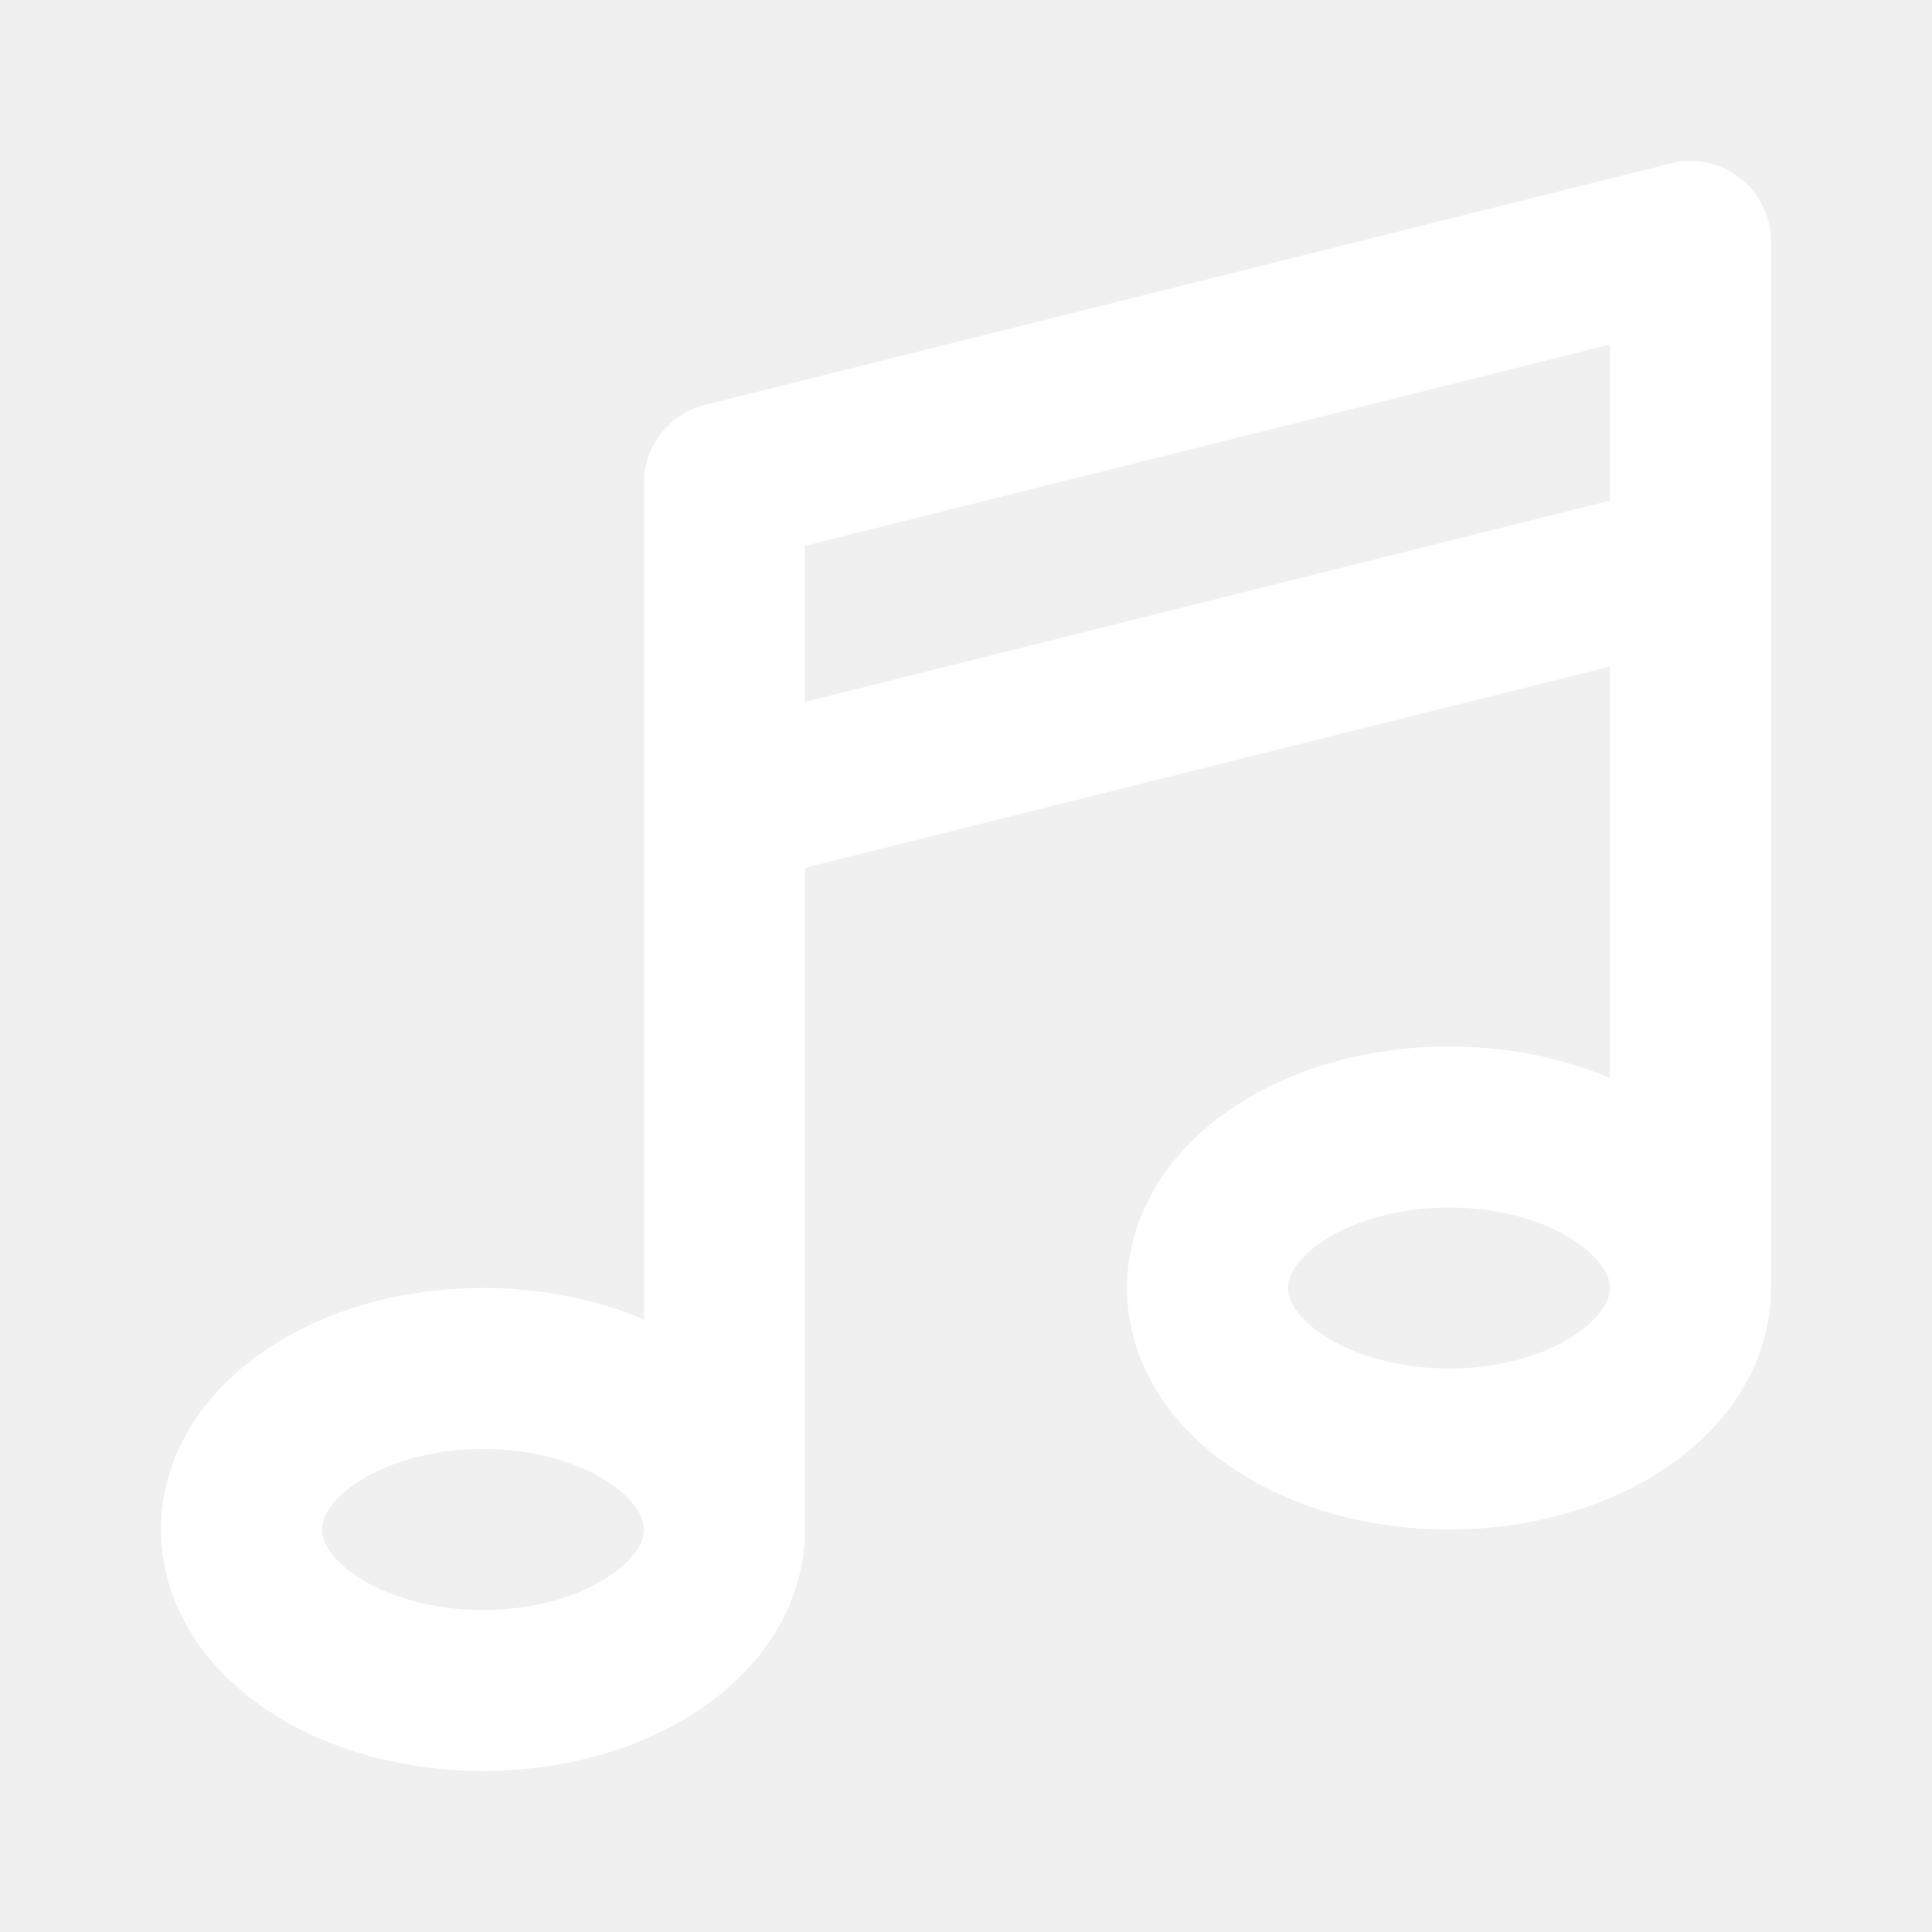
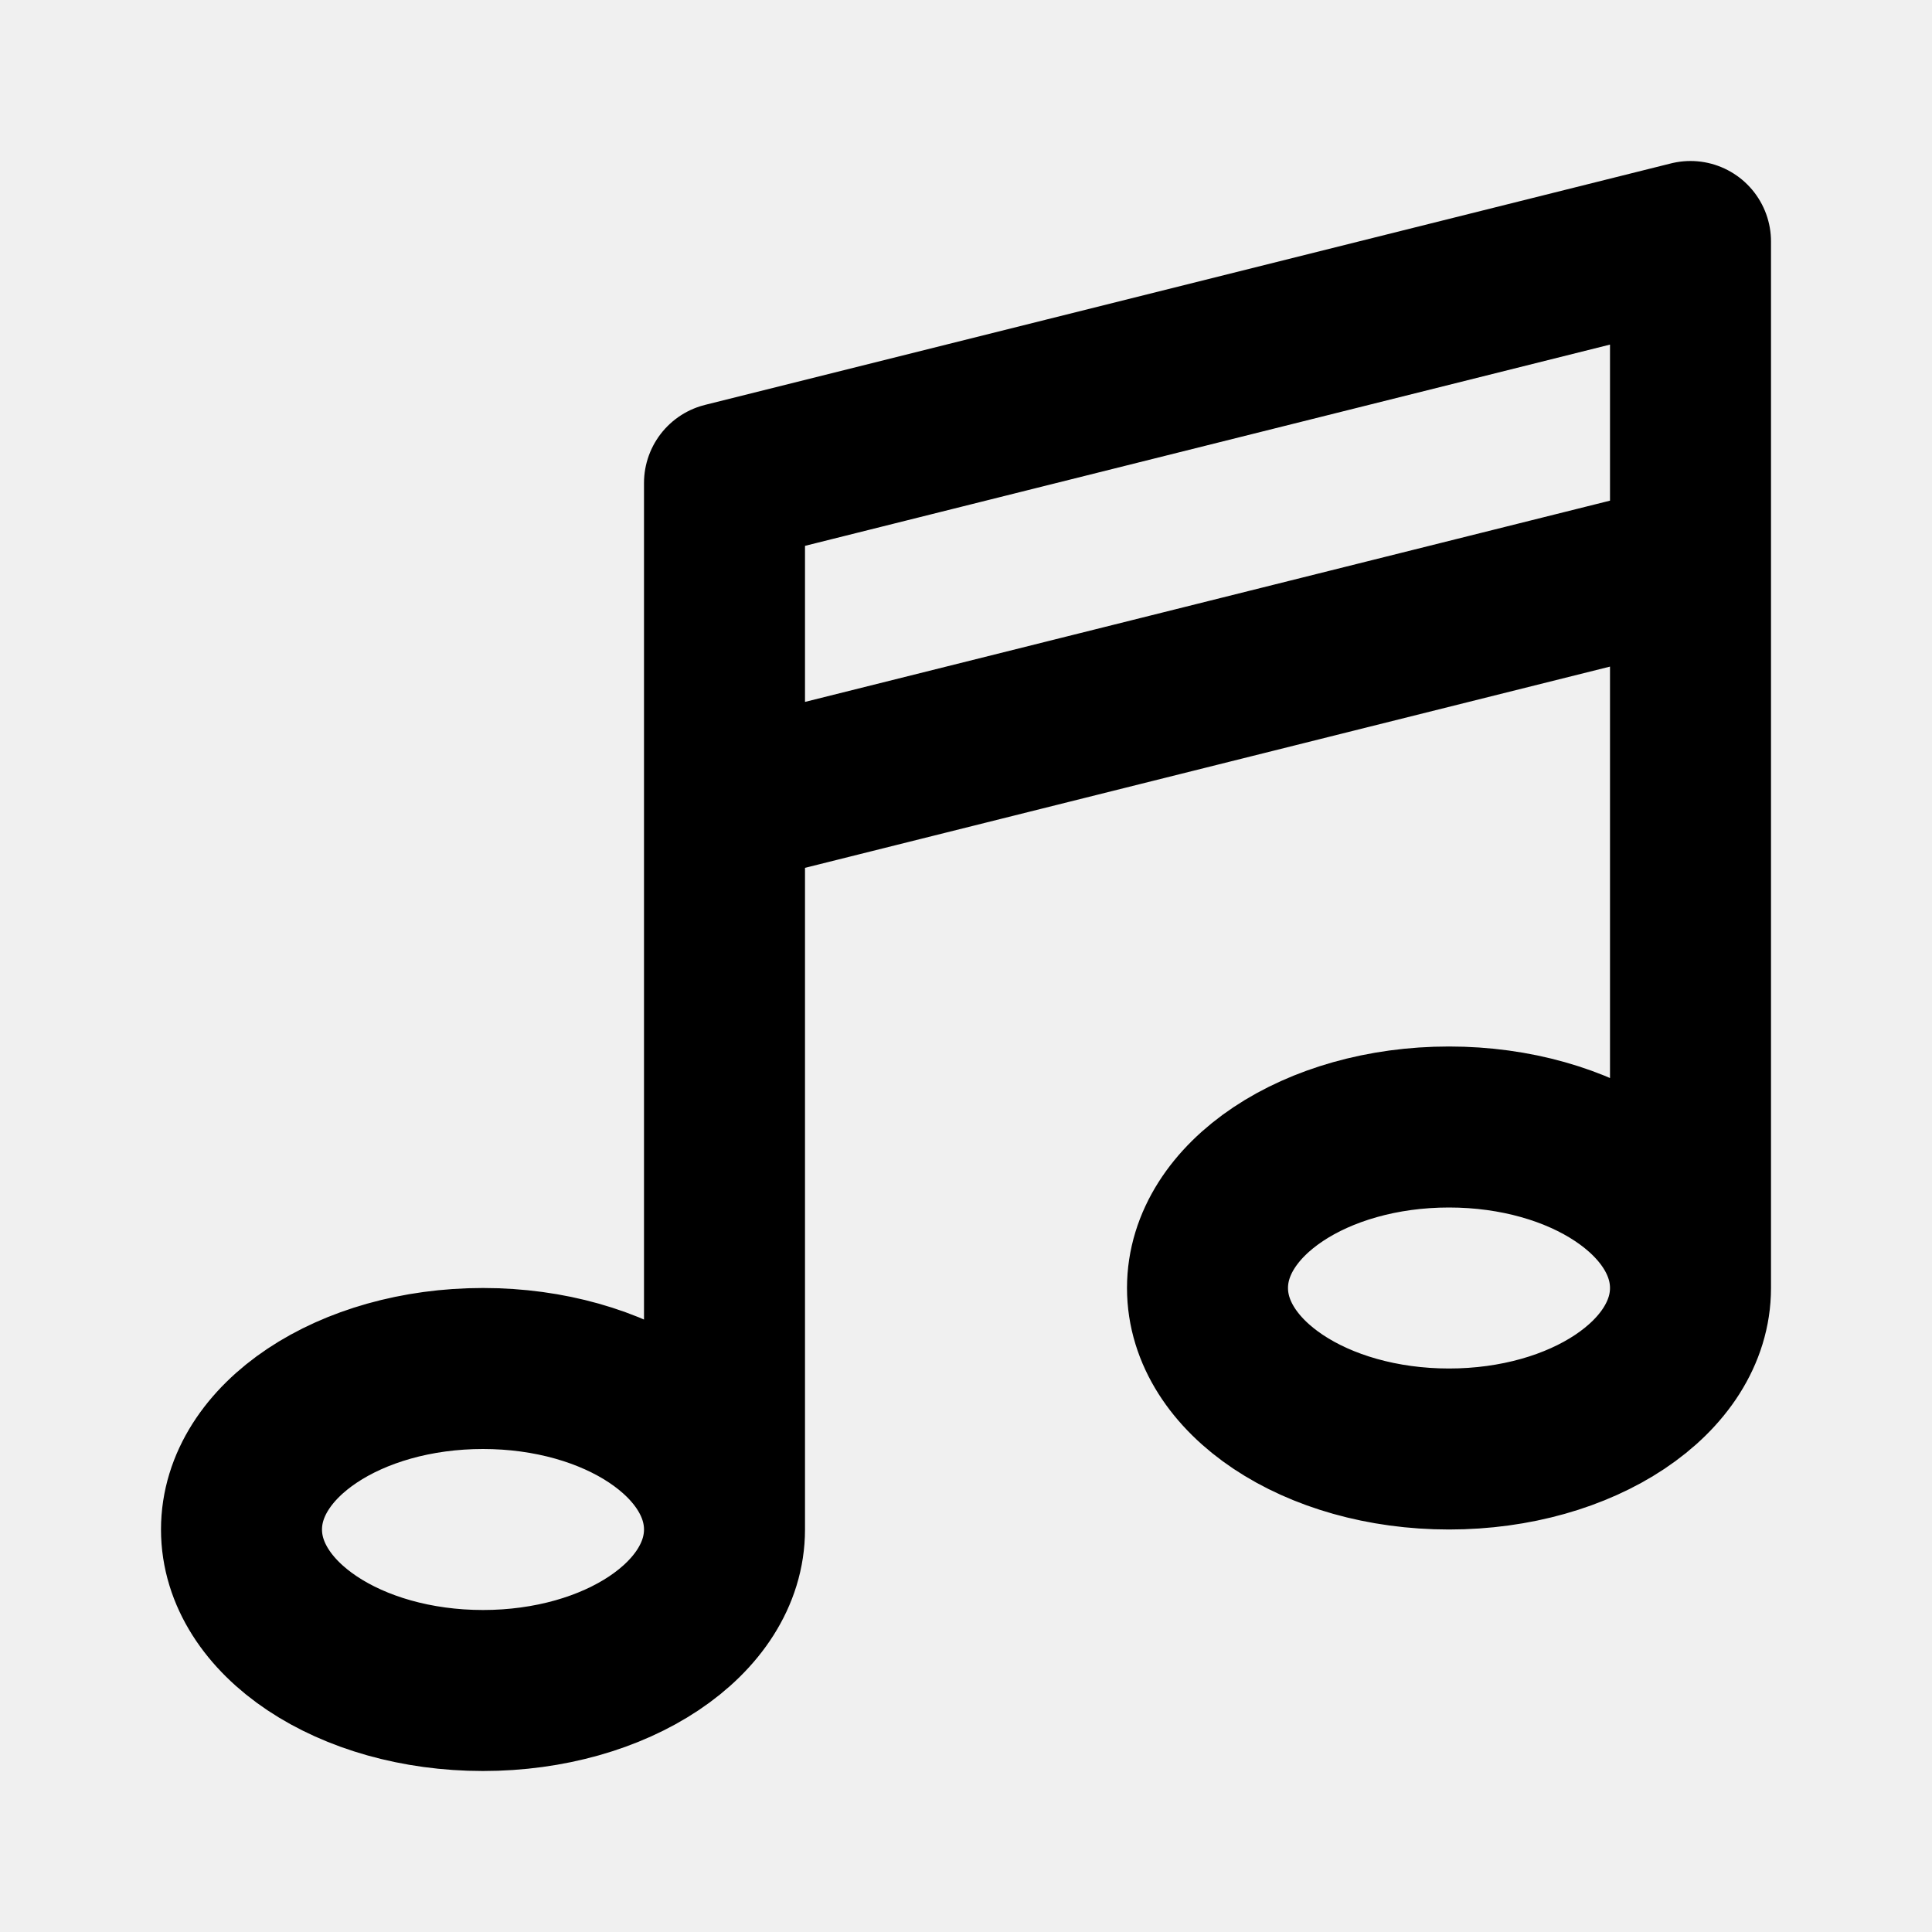
- <svg xmlns="http://www.w3.org/2000/svg" class="h-6 w-6" fill="none" viewBox="0 0 24 24" stroke="white">
+ <svg xmlns="http://www.w3.org/2000/svg" class="h-6 w-6" fill="none" viewBox="0 0 24 24" stroke="black">
  <path stroke-linecap="round" stroke-linejoin="round" stroke-width="2" d="M9 19V6l12-3v13M9 19c0 1.105-1.343 2-3 2s-3-.895-3-2 1.343-2 3-2 3 .895 3 2zm12-3c0 1.105-1.343 2-3 2s-3-.895-3-2 1.343-2 3-2 3 .895 3 2zM9 10l12-3" />
</svg>
